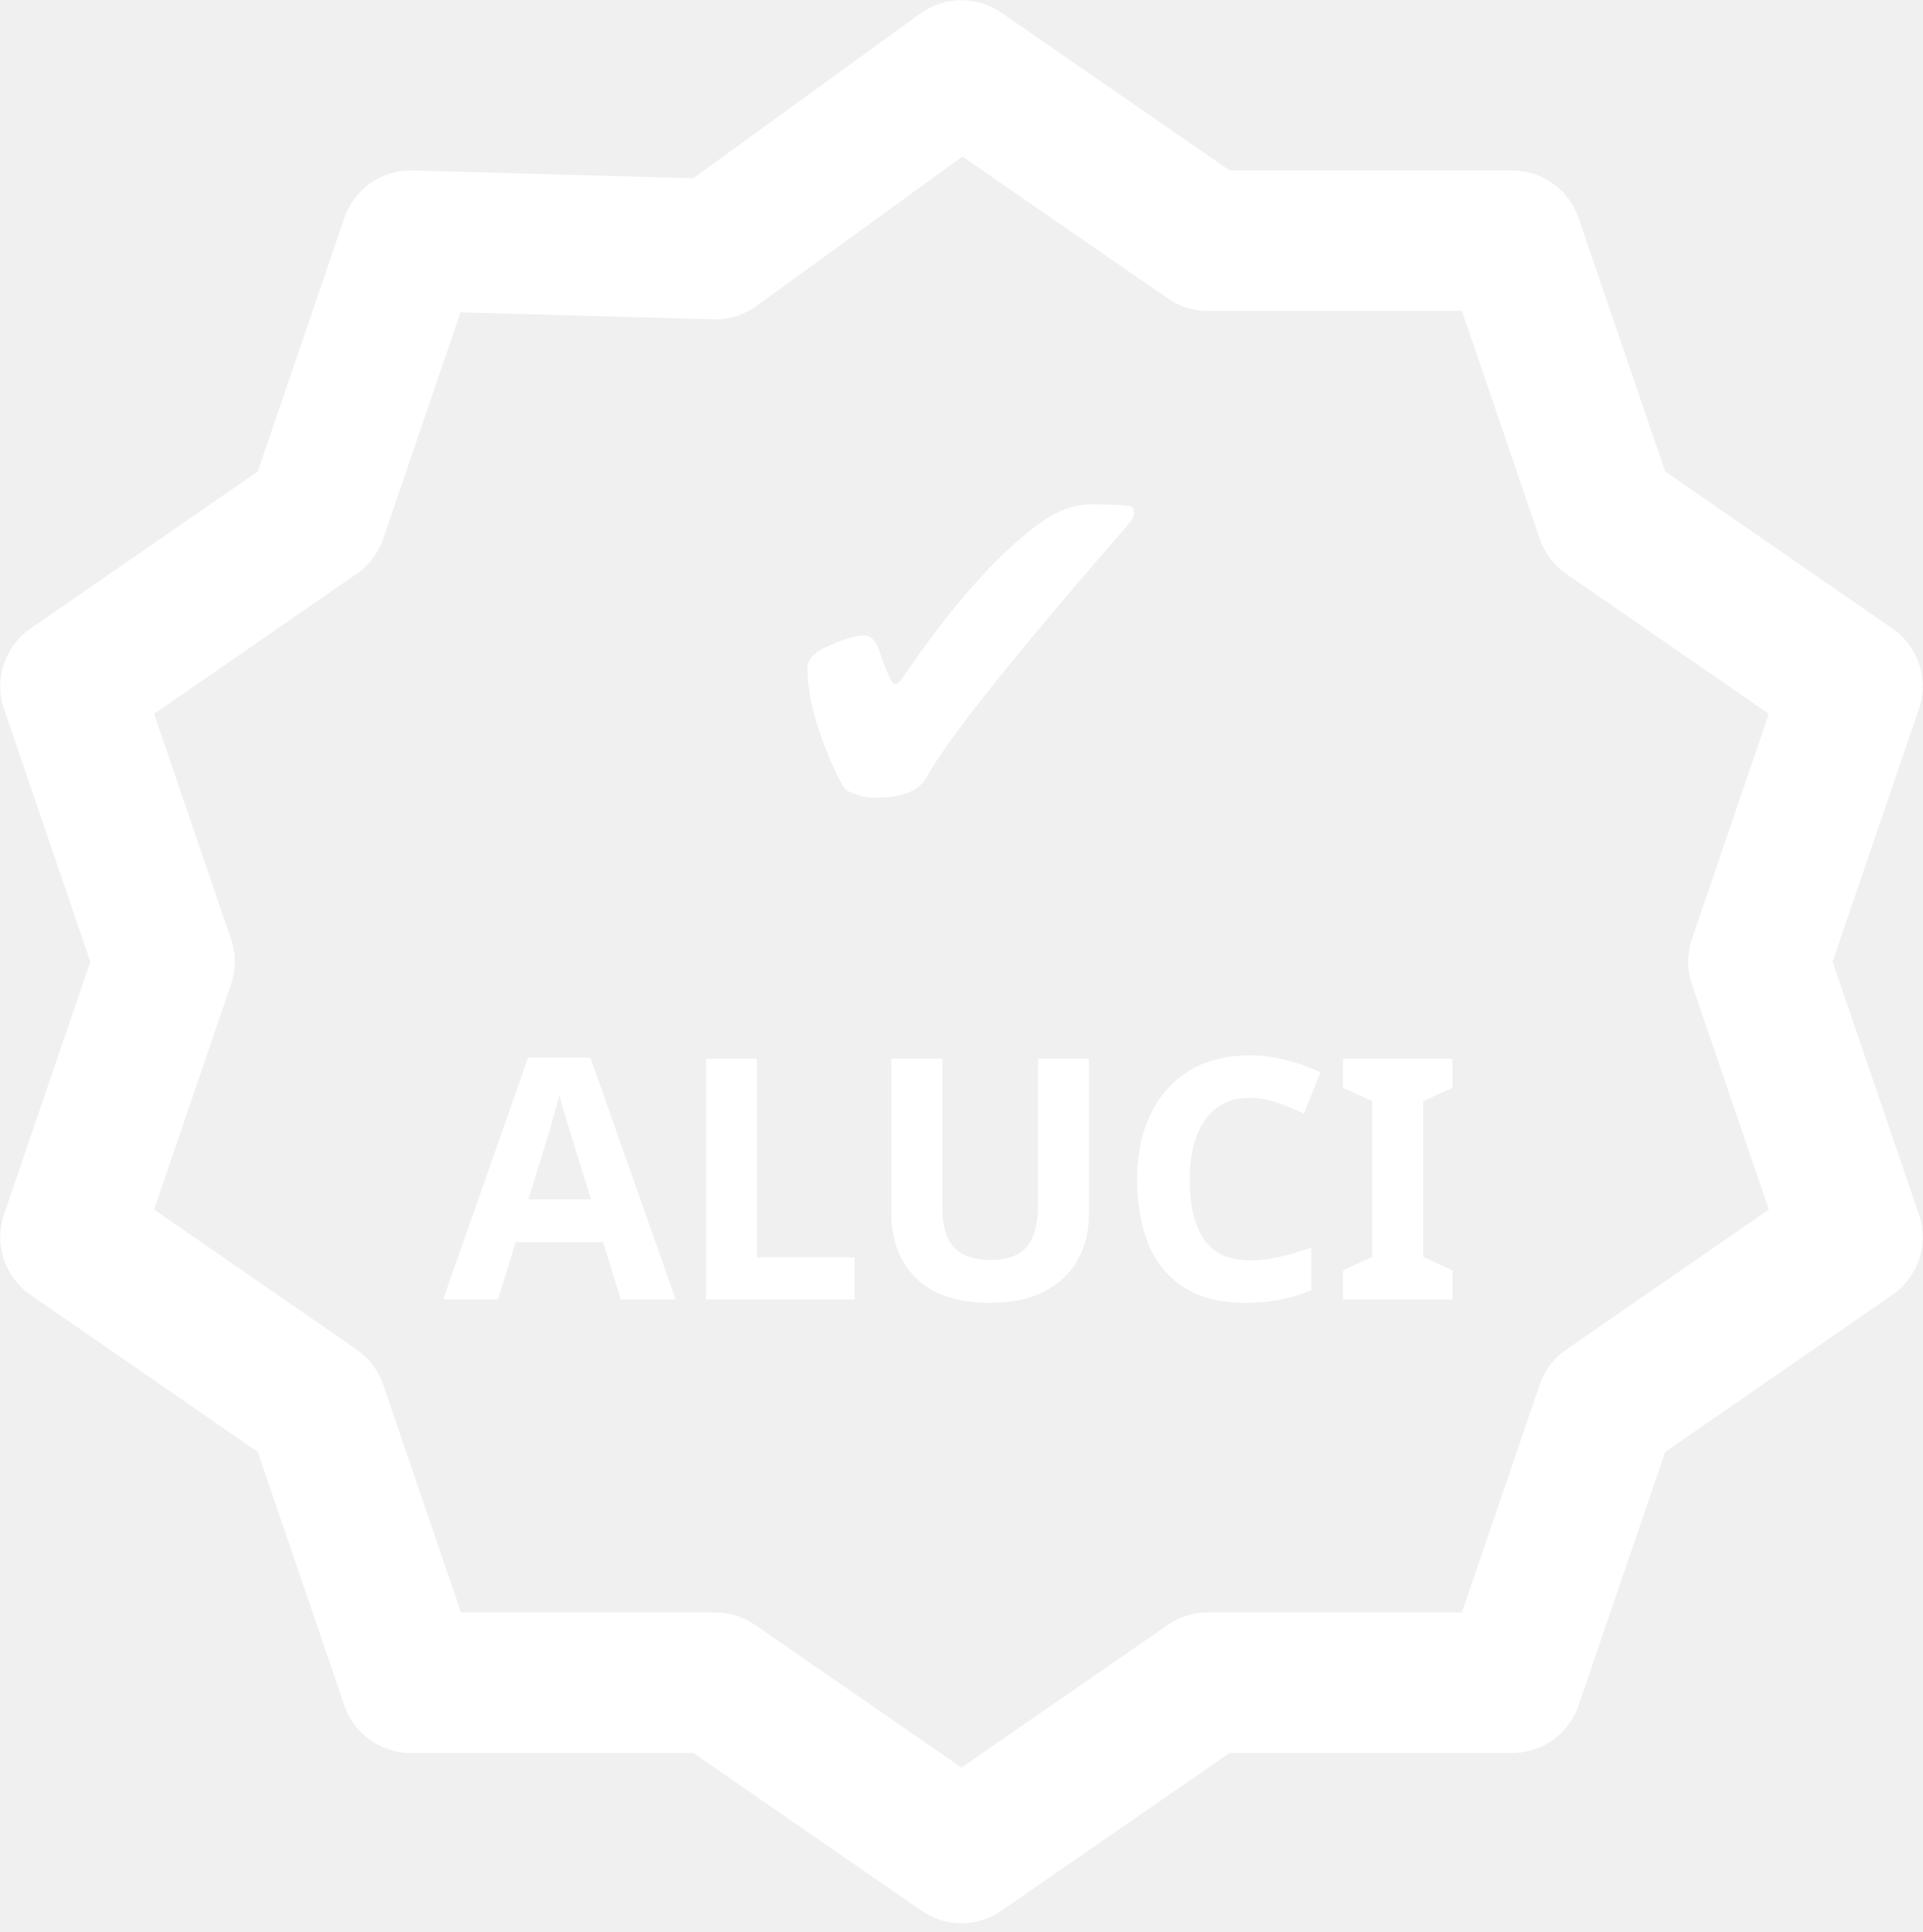
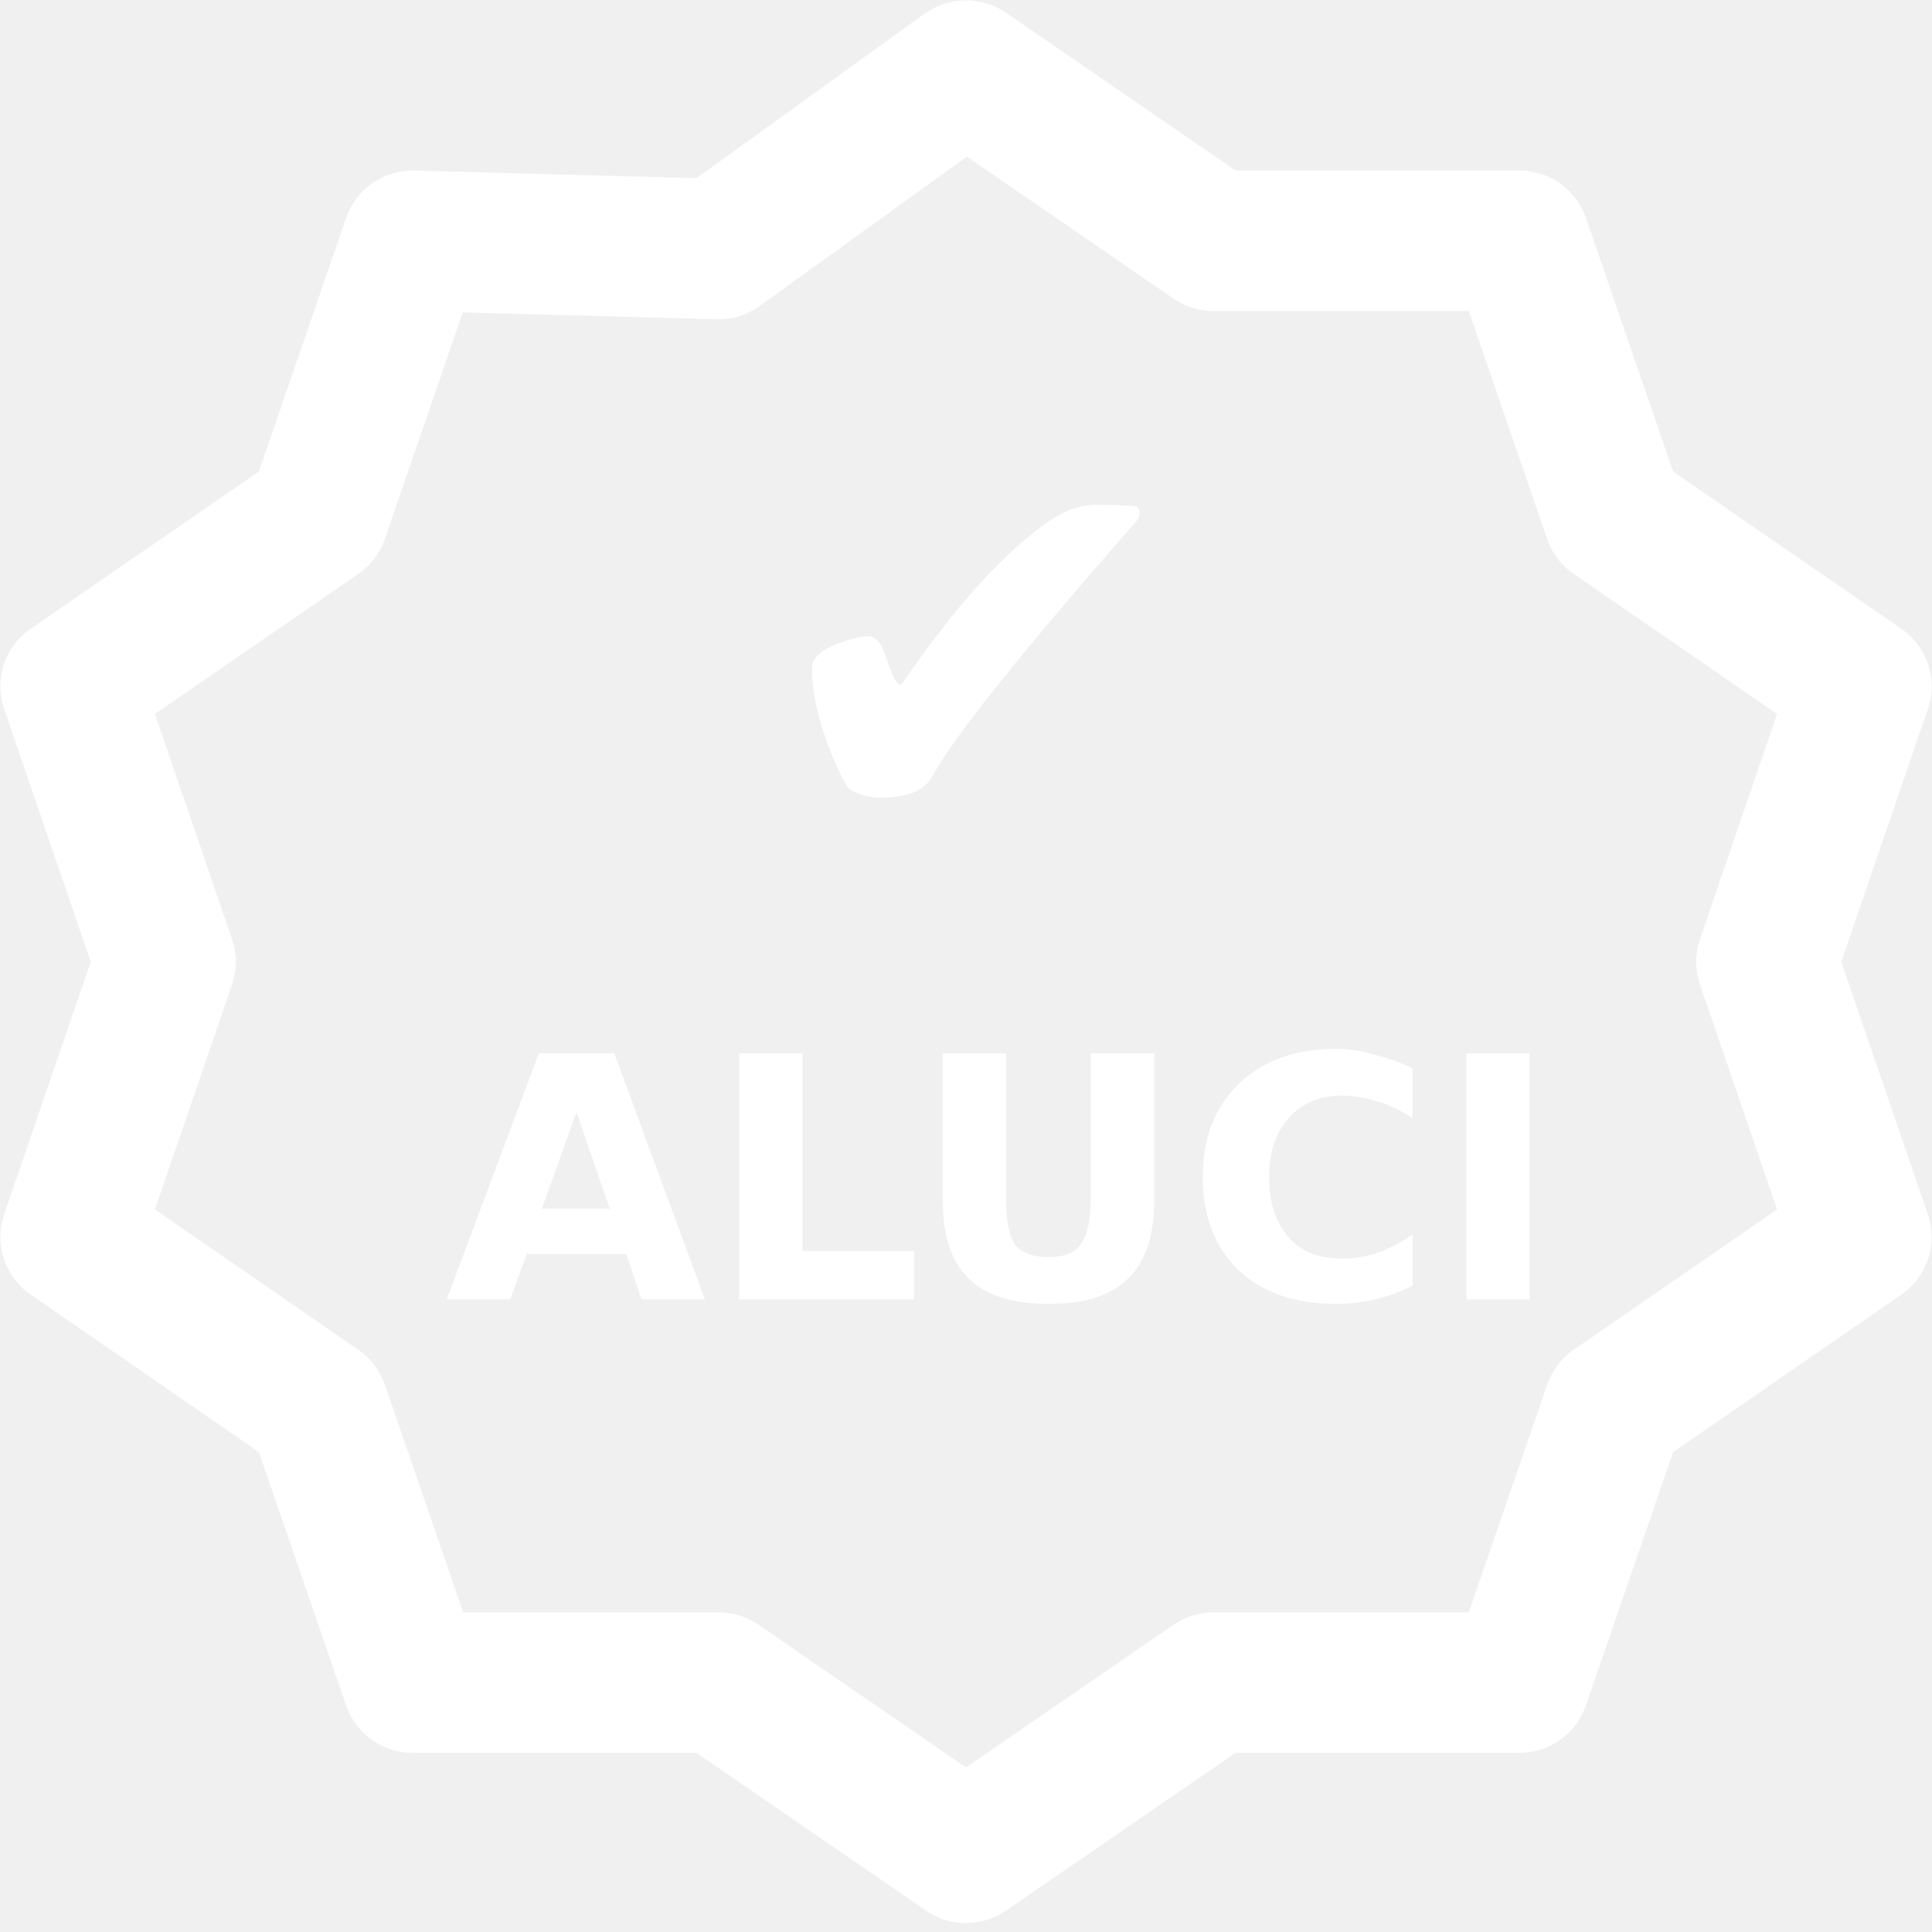
- <svg xmlns="http://www.w3.org/2000/svg" width="1569" height="1576" xml:space="preserve" overflow="hidden">
-   <g transform="translate(-458 -406)">
-     <text fill="#FFFFFF" font-family="Segoe UI Symbol,Segoe UI Symbol_MSFontService,sans-serif" font-weight="400" font-size="440" transform="matrix(1 0 0 1 1065.93 1095)">✔</text>
-     <text fill="#FFFFFF" font-family="Poppins Black,Poppins Black_MSFontService,sans-serif" font-weight="900" font-size="275" transform="matrix(1 0 0 1 819.58 1466)">ALUCI</text>
-     <path d="M515.5 965.842 716.432 826.993 793.187 602.342 1041.56 609.211 1242.5 463.5 1443.44 602.336 1691.81 602.342 1768.57 826.993 1969.5 965.842 1892.75 1190.5 1969.5 1415.16 1768.57 1554.01 1691.81 1778.66 1443.44 1778.66 1242.5 1917.5 1041.56 1778.66 793.187 1778.66 716.432 1554.01 515.5 1415.16 592.247 1190.5 515.5 965.842Z" stroke="#FFFFFF" stroke-width="114.583" stroke-linecap="round" stroke-linejoin="round" stroke-miterlimit="10" fill="none" fill-rule="evenodd" />
+ <svg xmlns="http://www.w3.org/2000/svg" xmlns:xlink="http://www.w3.org/1999/xlink" width="20px" height="20px" viewBox="0 0 20 20" version="1.1">
+   <defs>
+     <g>
+       <symbol overflow="visible" id="glyph0-0">
+         <path style="stroke:none;" d="M 0.281 0.984 L 0.281 -3.938 L 3.078 -3.938 L 3.078 0.984 Z M 0.594 0.672 L 2.766 0.672 L 2.766 -3.625 L 0.594 -3.625 Z M 0.594 0.672 " />
+       </symbol>
+       <symbol overflow="visible" id="glyph0-1">
+         <path style="stroke:none;" d="M 1.234 -2.156 C 1.305 -2.156 1.363 -2.098 1.406 -1.984 C 1.477 -1.766 1.531 -1.656 1.562 -1.656 C 1.582 -1.656 1.602 -1.676 1.625 -1.719 C 2.145 -2.469 2.625 -3 3.062 -3.312 C 3.238 -3.445 3.414 -3.516 3.594 -3.516 C 3.82 -3.516 3.961 -3.508 4.016 -3.5 C 4.035 -3.488 4.047 -3.461 4.047 -3.422 C 4.047 -3.391 4.023 -3.352 3.984 -3.312 C 2.805 -1.969 2.109 -1.094 1.891 -0.688 C 1.805 -0.551 1.629 -0.484 1.359 -0.484 C 1.266 -0.484 1.164 -0.508 1.062 -0.562 C 1.02 -0.582 0.945 -0.719 0.844 -0.969 C 0.719 -1.289 0.656 -1.578 0.656 -1.828 C 0.656 -1.91 0.719 -1.984 0.844 -2.047 C 1.02 -2.117 1.148 -2.156 1.234 -2.156 Z M 1.234 -2.156 " />
+       </symbol>
+       <symbol overflow="visible" id="glyph1-0">
+         <path style="stroke:none;" d="M 0.172 0.609 L 0.172 -2.453 L 1.922 -2.453 L 1.922 0.609 Z M 0.375 0.422 L 1.734 0.422 L 1.734 -2.266 L 0.375 -2.266 Z M 0.375 0.422 " />
+       </symbol>
+       <symbol overflow="visible" id="glyph1-1">
+         <path style="stroke:none;" d="M 1.875 -0.469 L 0.844 -0.469 L 0.672 0 L 0.016 0 L 0.969 -2.547 L 1.75 -2.547 L 2.688 0 L 2.031 0 Z M 1 -0.938 L 1.703 -0.938 L 1.359 -1.938 Z M 1 -0.938 " />
+       </symbol>
+       <symbol overflow="visible" id="glyph1-2">
+         <path style="stroke:none;" d="M 0.328 -2.547 L 0.984 -2.547 L 0.984 -0.5 L 2.141 -0.5 L 2.141 0 L 0.328 0 Z M 0.328 -2.547 " />
+       </symbol>
+       <symbol overflow="visible" id="glyph1-3">
+         <path style="stroke:none;" d="M 0.328 -2.547 L 0.984 -2.547 L 0.984 -1.016 C 0.984 -0.805 1.016 -0.656 1.078 -0.562 C 1.148 -0.477 1.266 -0.438 1.422 -0.438 C 1.578 -0.438 1.688 -0.477 1.75 -0.562 C 1.82 -0.656 1.859 -0.805 1.859 -1.016 L 1.859 -2.547 L 2.516 -2.547 L 2.516 -1.016 C 2.516 -0.66 2.426 -0.395 2.25 -0.219 C 2.07 -0.039 1.797 0.047 1.422 0.047 C 1.047 0.047 0.77 -0.039 0.594 -0.219 C 0.414 -0.395 0.328 -0.66 0.328 -1.016 Z M 0.328 -2.547 " />
+       </symbol>
+       <symbol overflow="visible" id="glyph1-4">
+         <path style="stroke:none;" d="M 2.344 -0.141 C 2.219 -0.078 2.086 -0.031 1.953 0 C 1.828 0.031 1.695 0.047 1.562 0.047 C 1.133 0.047 0.797 -0.066 0.547 -0.297 C 0.297 -0.535 0.172 -0.859 0.172 -1.266 C 0.172 -1.672 0.297 -1.992 0.547 -2.234 C 0.797 -2.473 1.133 -2.594 1.562 -2.594 C 1.695 -2.594 1.828 -2.57 1.953 -2.531 C 2.086 -2.5 2.219 -2.453 2.344 -2.391 L 2.344 -1.875 C 2.219 -1.957 2.098 -2.016 1.984 -2.047 C 1.867 -2.086 1.742 -2.109 1.609 -2.109 C 1.379 -2.109 1.195 -2.031 1.062 -1.875 C 0.926 -1.727 0.859 -1.523 0.859 -1.266 C 0.859 -1.004 0.926 -0.797 1.062 -0.641 C 1.195 -0.492 1.379 -0.422 1.609 -0.422 C 1.742 -0.422 1.867 -0.441 1.984 -0.484 C 2.098 -0.523 2.219 -0.586 2.344 -0.672 Z M 2.344 -0.141 " />
+       </symbol>
+       <symbol overflow="visible" id="glyph1-5">
+         <path style="stroke:none;" d="M 0.328 -2.547 L 0.984 -2.547 L 0.984 0 L 0.328 0 Z M 0.328 -2.547 " />
+       </symbol>
+     </g>
+   </defs>
+   <g id="surface1">
+     <g style="fill:rgb(100%,100%,100%);fill-opacity:1;">
+       <use xlink:href="#glyph0-1" x="7.75" y="8.742" />
+     </g>
+     <g style="fill:rgb(100%,100%,100%);fill-opacity:1;">
+       <use xlink:href="#glyph1-1" x="4.609" y="13.451" />
+       <use xlink:href="#glyph1-2" x="7.323" y="13.451" />
+       <use xlink:href="#glyph1-3" x="9.432" y="13.451" />
+       <use xlink:href="#glyph1-4" x="12.279" y="13.451" />
+       <use xlink:href="#glyph1-5" x="14.851" y="13.451" />
+     </g>
+     <path style="fill:none;stroke-width:114.583;stroke-linecap:round;stroke-linejoin:round;stroke:rgb(100%,100%,100%);stroke-opacity:1;stroke-miterlimit:10;" d="M 515.612 965.911 L 716.333 827.087 L 793.251 602.384 L 1041.472 609.156 L 1242.5 463.561 L 1443.528 602.384 L 1691.749 602.384 L 1768.667 827.087 L 1969.388 965.911 L 1892.777 1190.614 L 1969.388 1415.009 L 1768.667 1554.141 L 1691.749 1778.536 L 1443.528 1778.536 L 1242.5 1917.359 L 1041.472 1778.536 L 793.251 1778.536 L 716.333 1554.141 L 515.612 1415.009 L 592.223 1190.614 Z M 515.612 965.911 " transform="matrix(0.012747,0,0,0.0126904,-5.838113,-5.152284)" />
  </g>
</svg>
